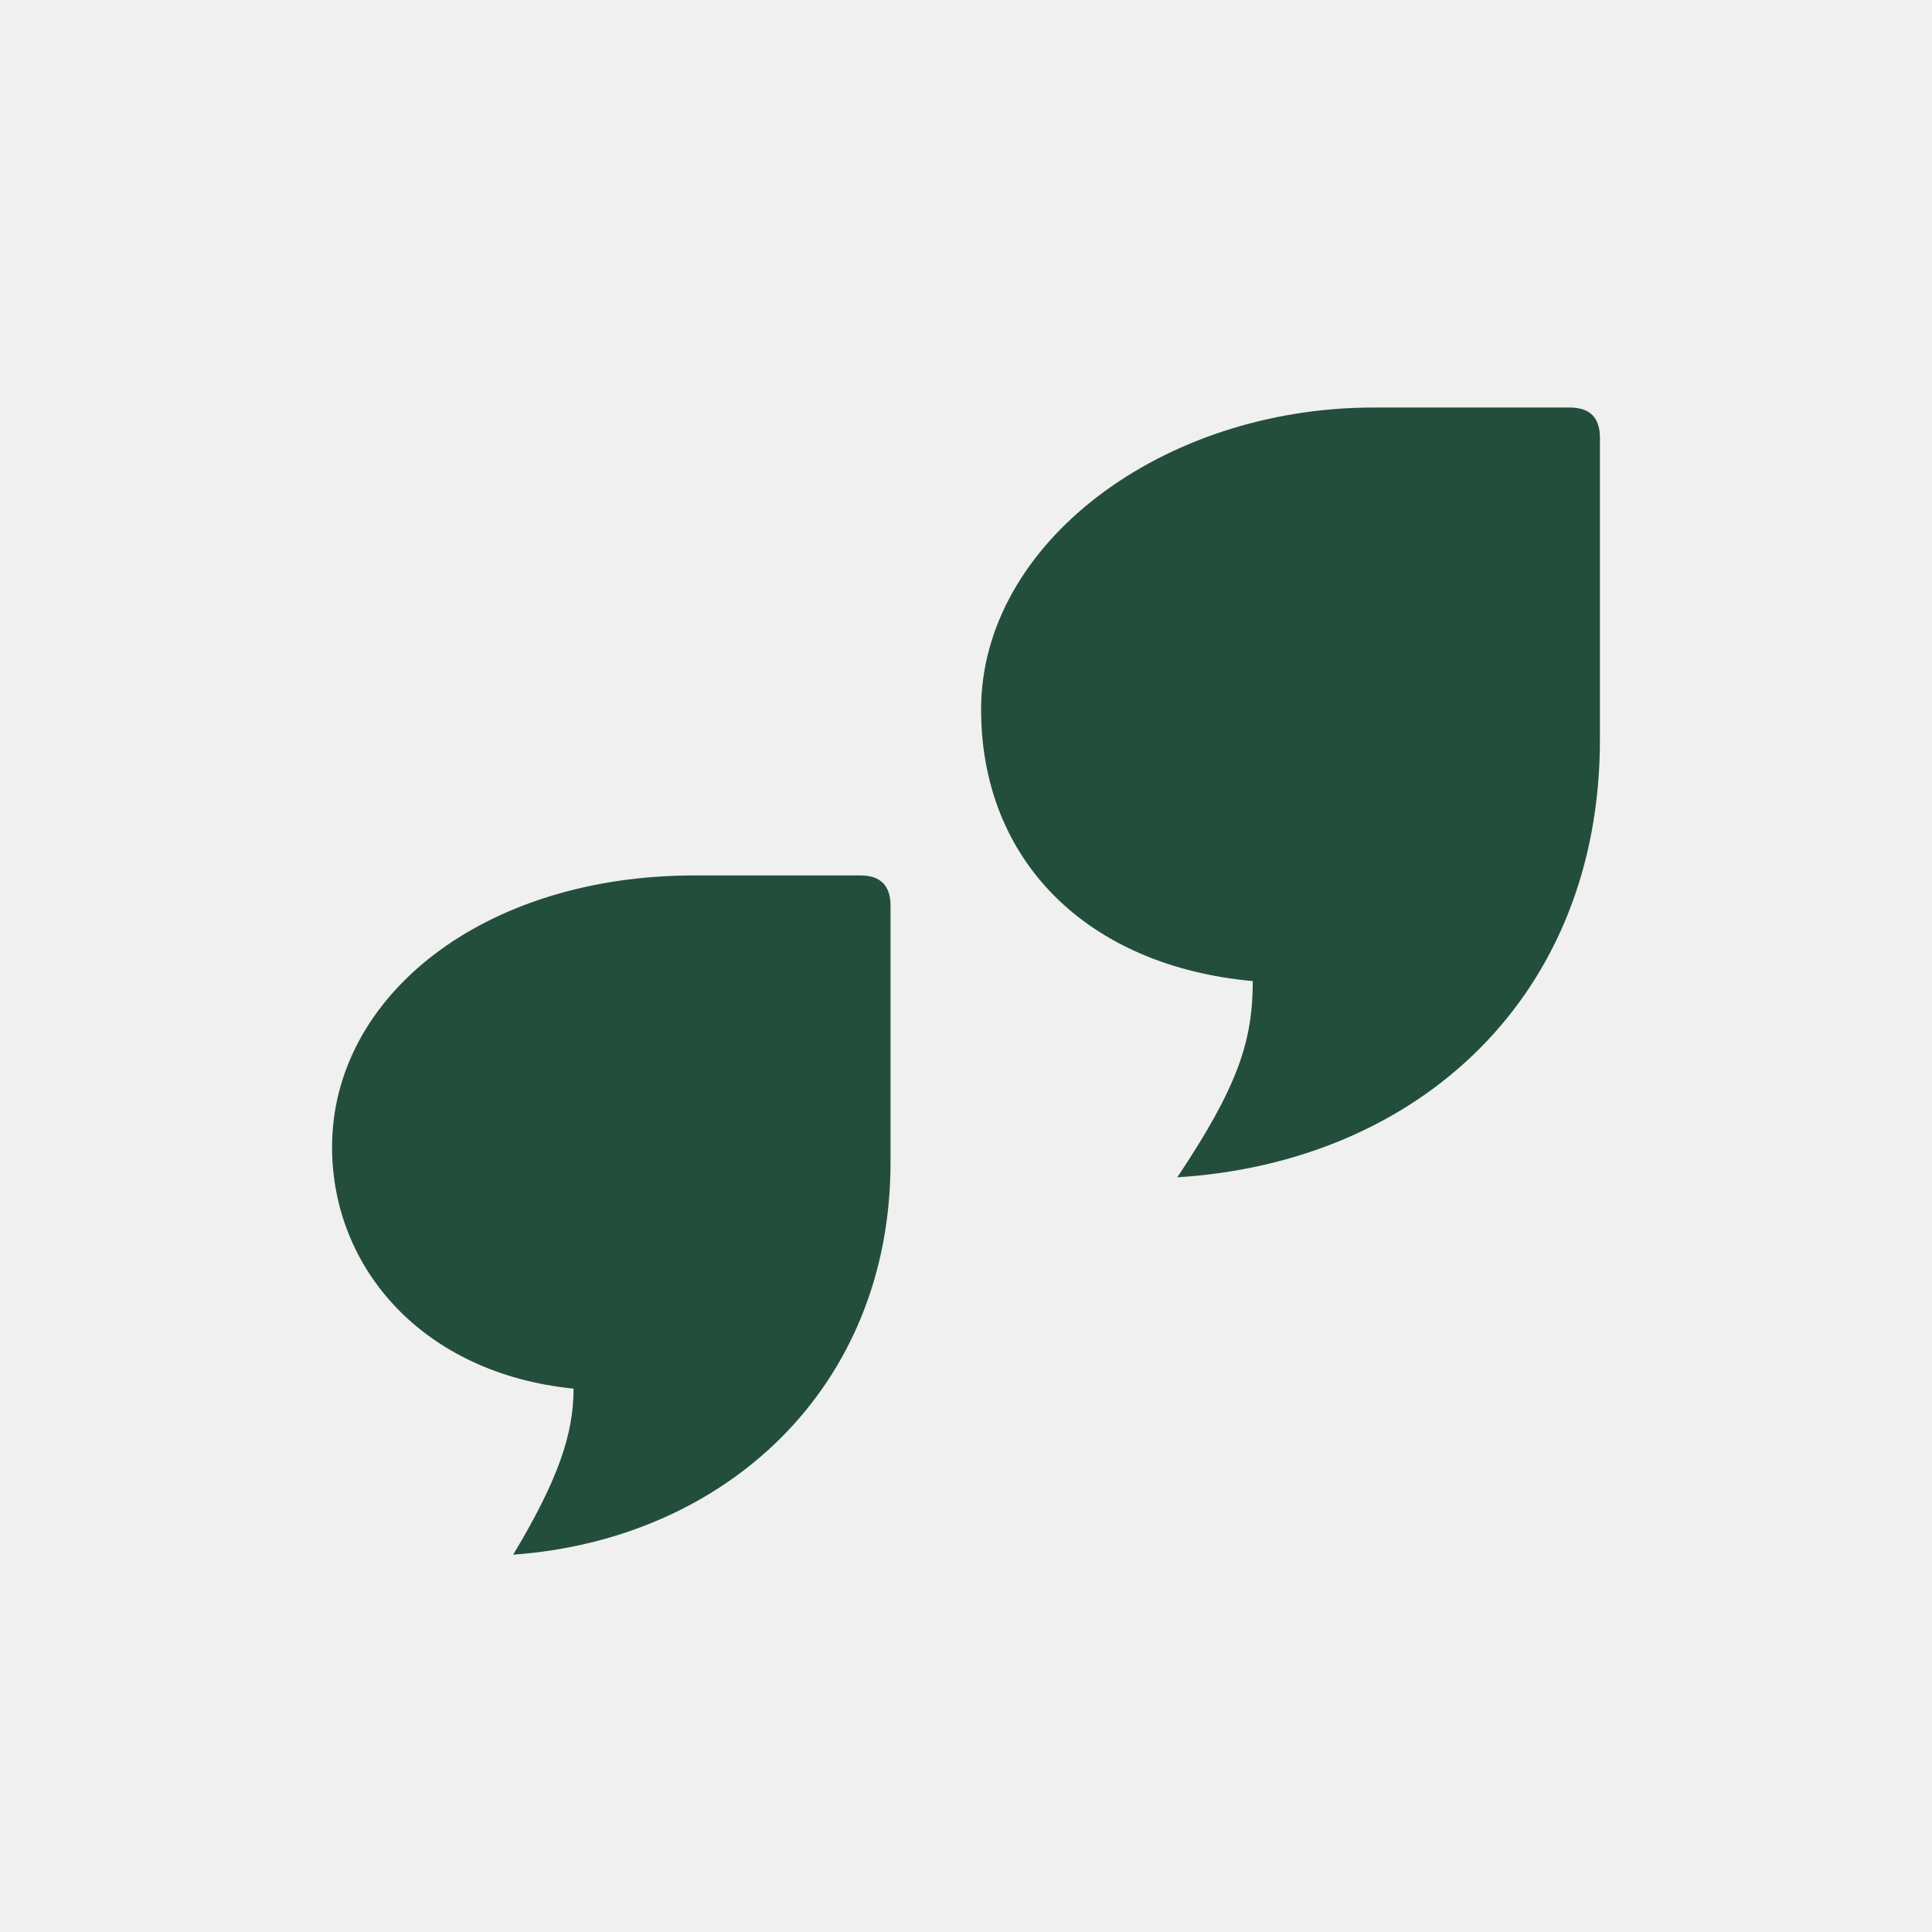
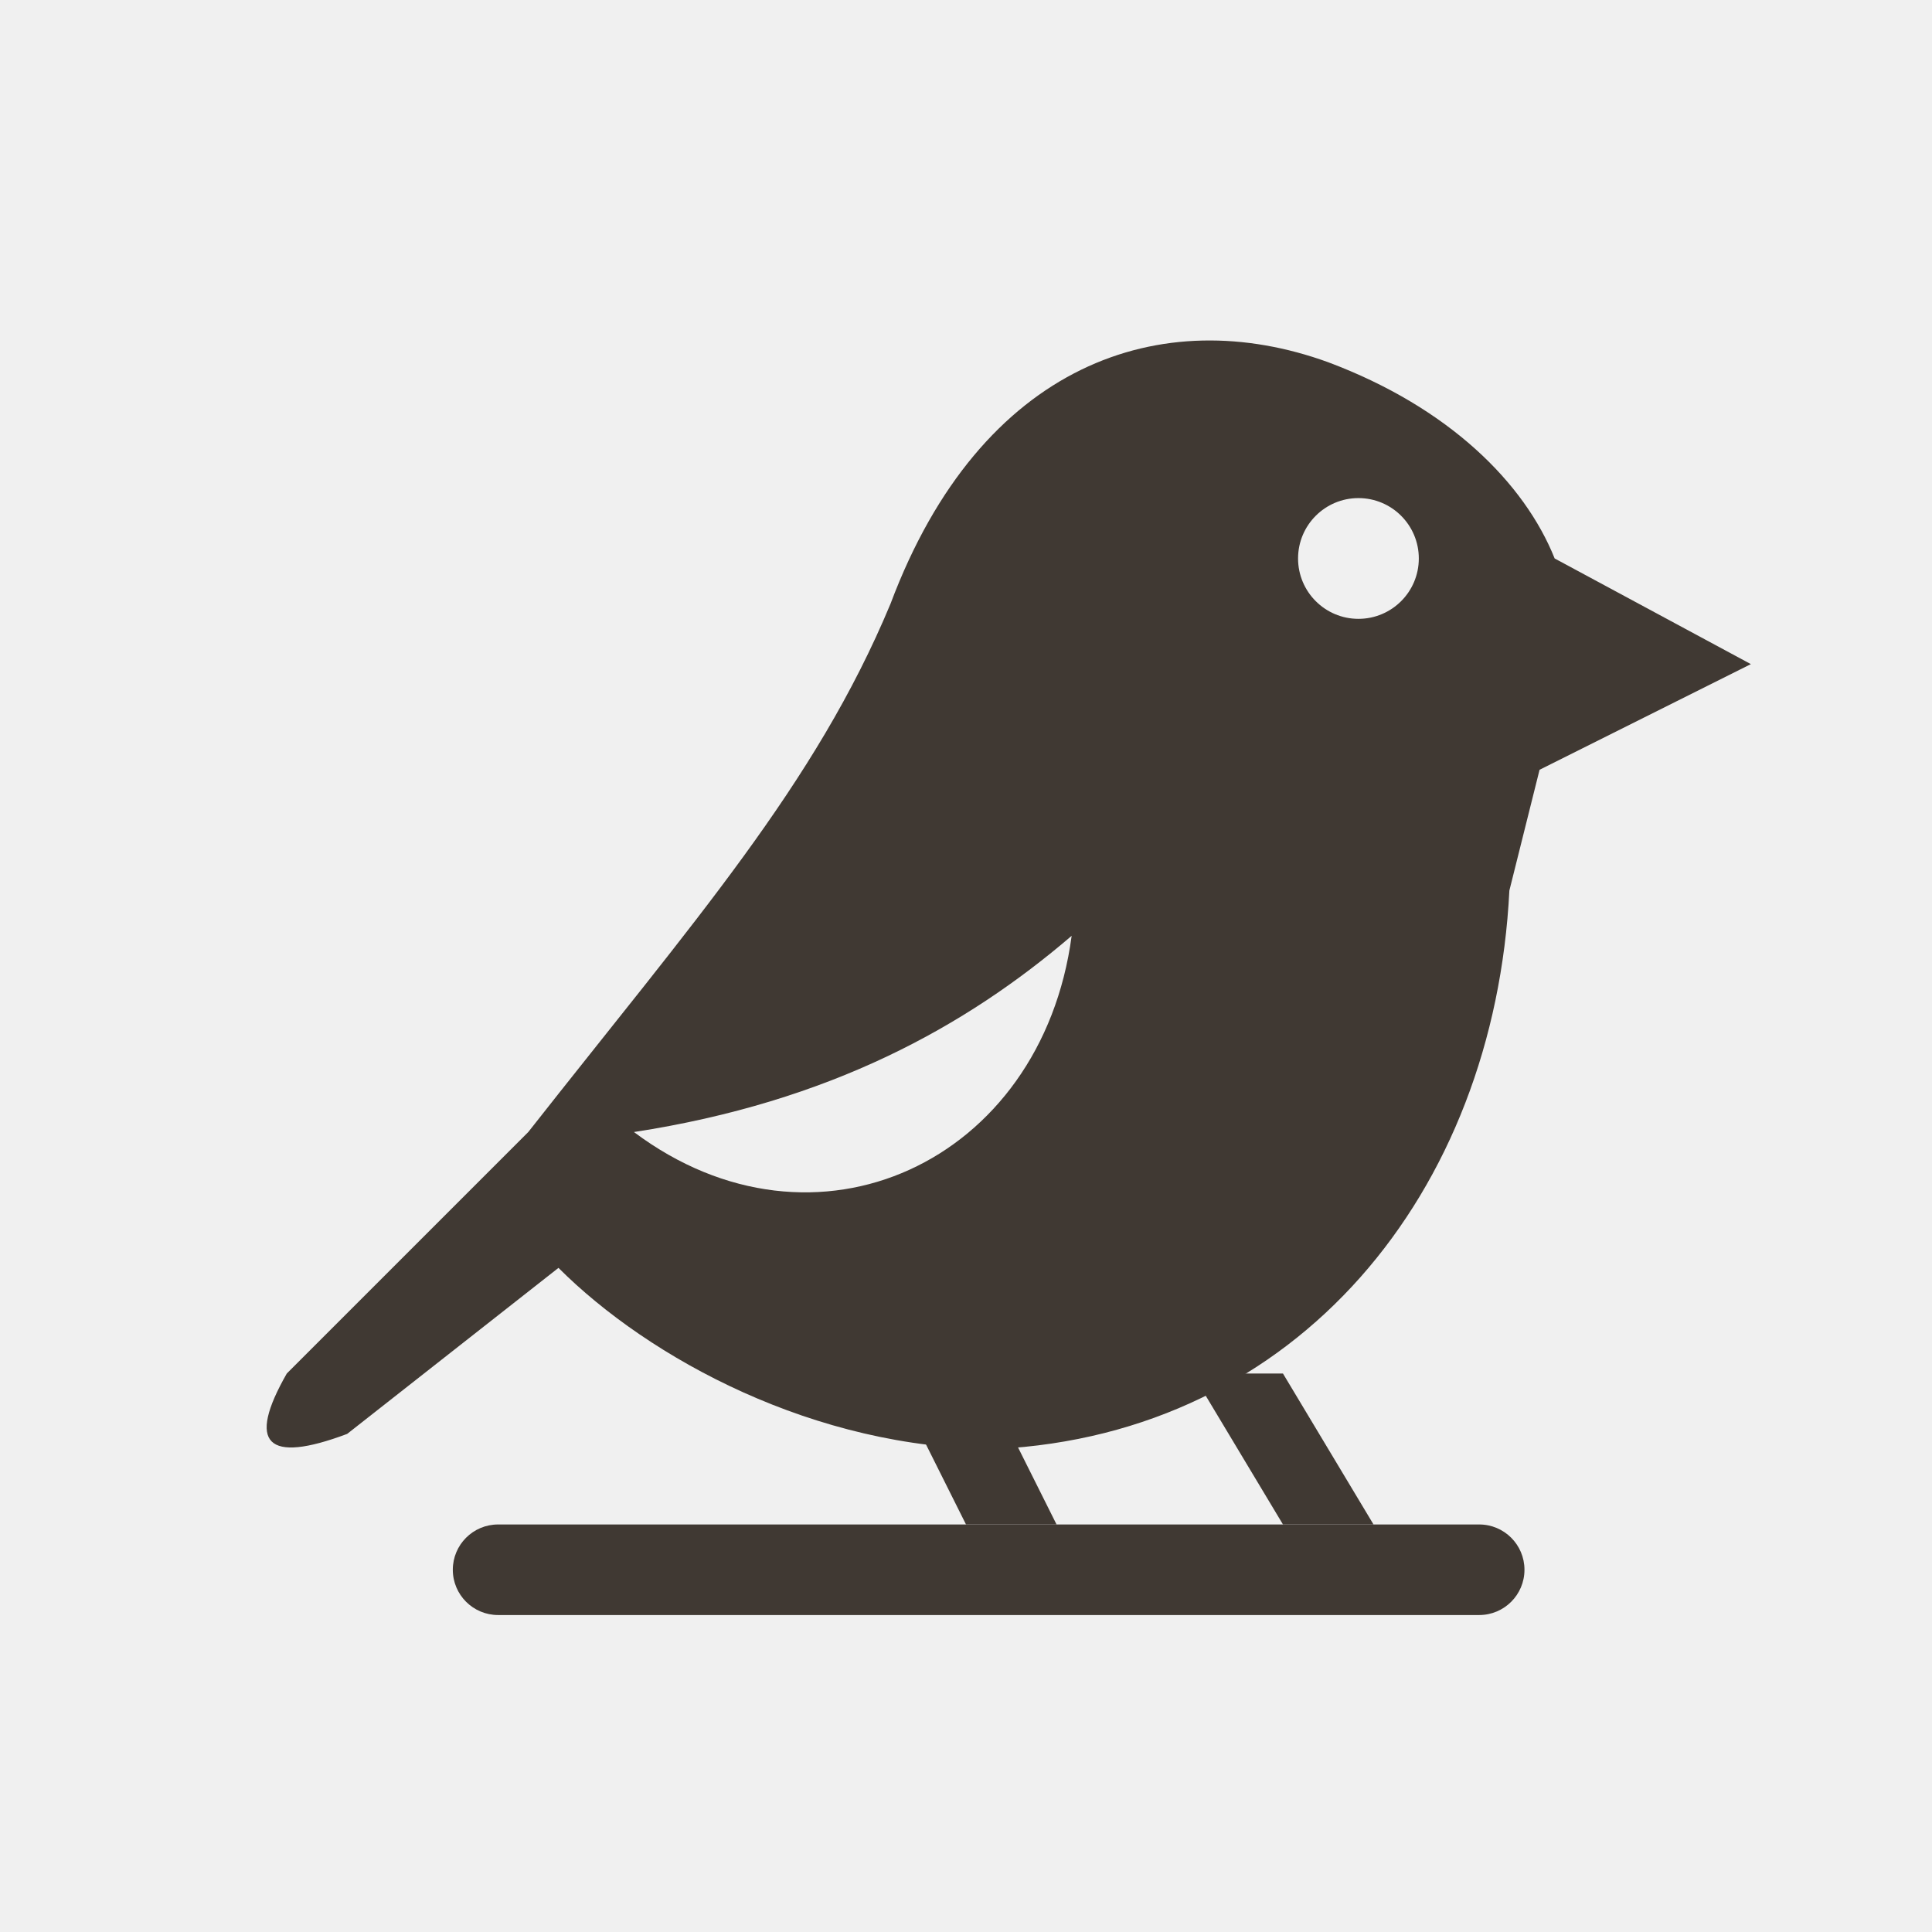
<svg xmlns="http://www.w3.org/2000/svg" width="128" height="128" viewBox="0 0 128 128" fill="none">
-   <path d="M46 58H57Q59 58 59 60V77C59 92 48 102 34 103C37 98 38 95 38 92C28 91 22 84 22 76C22 66 32 58 46 58Z" fill="#234E3C" />
-   <path d="M91 27H104Q106 27 106 29V49C106 66 94 77 78 78C82 72 83 69 83 65C72 64 65 57 65 47C65 36 77 27 91 27Z" fill="#234E3C" />
+   <defs>
+     <mask id="bird-cutouts">
+       <rect width="128" height="128" fill="white" />
+       <circle cx="90" cy="37" r="4" fill="black" />
+       <path d="M42 75C55 73 64 68 71 62C69 77 54 84 42 75Z" fill="black" />
+     </mask>
+   </defs>
+   <g fill="#403933" mask="url(#bird-cutouts)">
+     <path d="M19 91L35 75C46 61 54 52 59 40C65 24 77 20 88 24C96 27 101 32 103 37L116 44L102 51L100 59C99 79 86 95 66 96C54 96 43 90 37 84L23 95Q15 98 19 91Z" />
+     <path d="M59 91H65L70 101H64ZM79 91H85L91 101H85Z" />
+     <rect x="30" y="101" width="71" height="6" rx="3" />
+   </g>
</svg>
